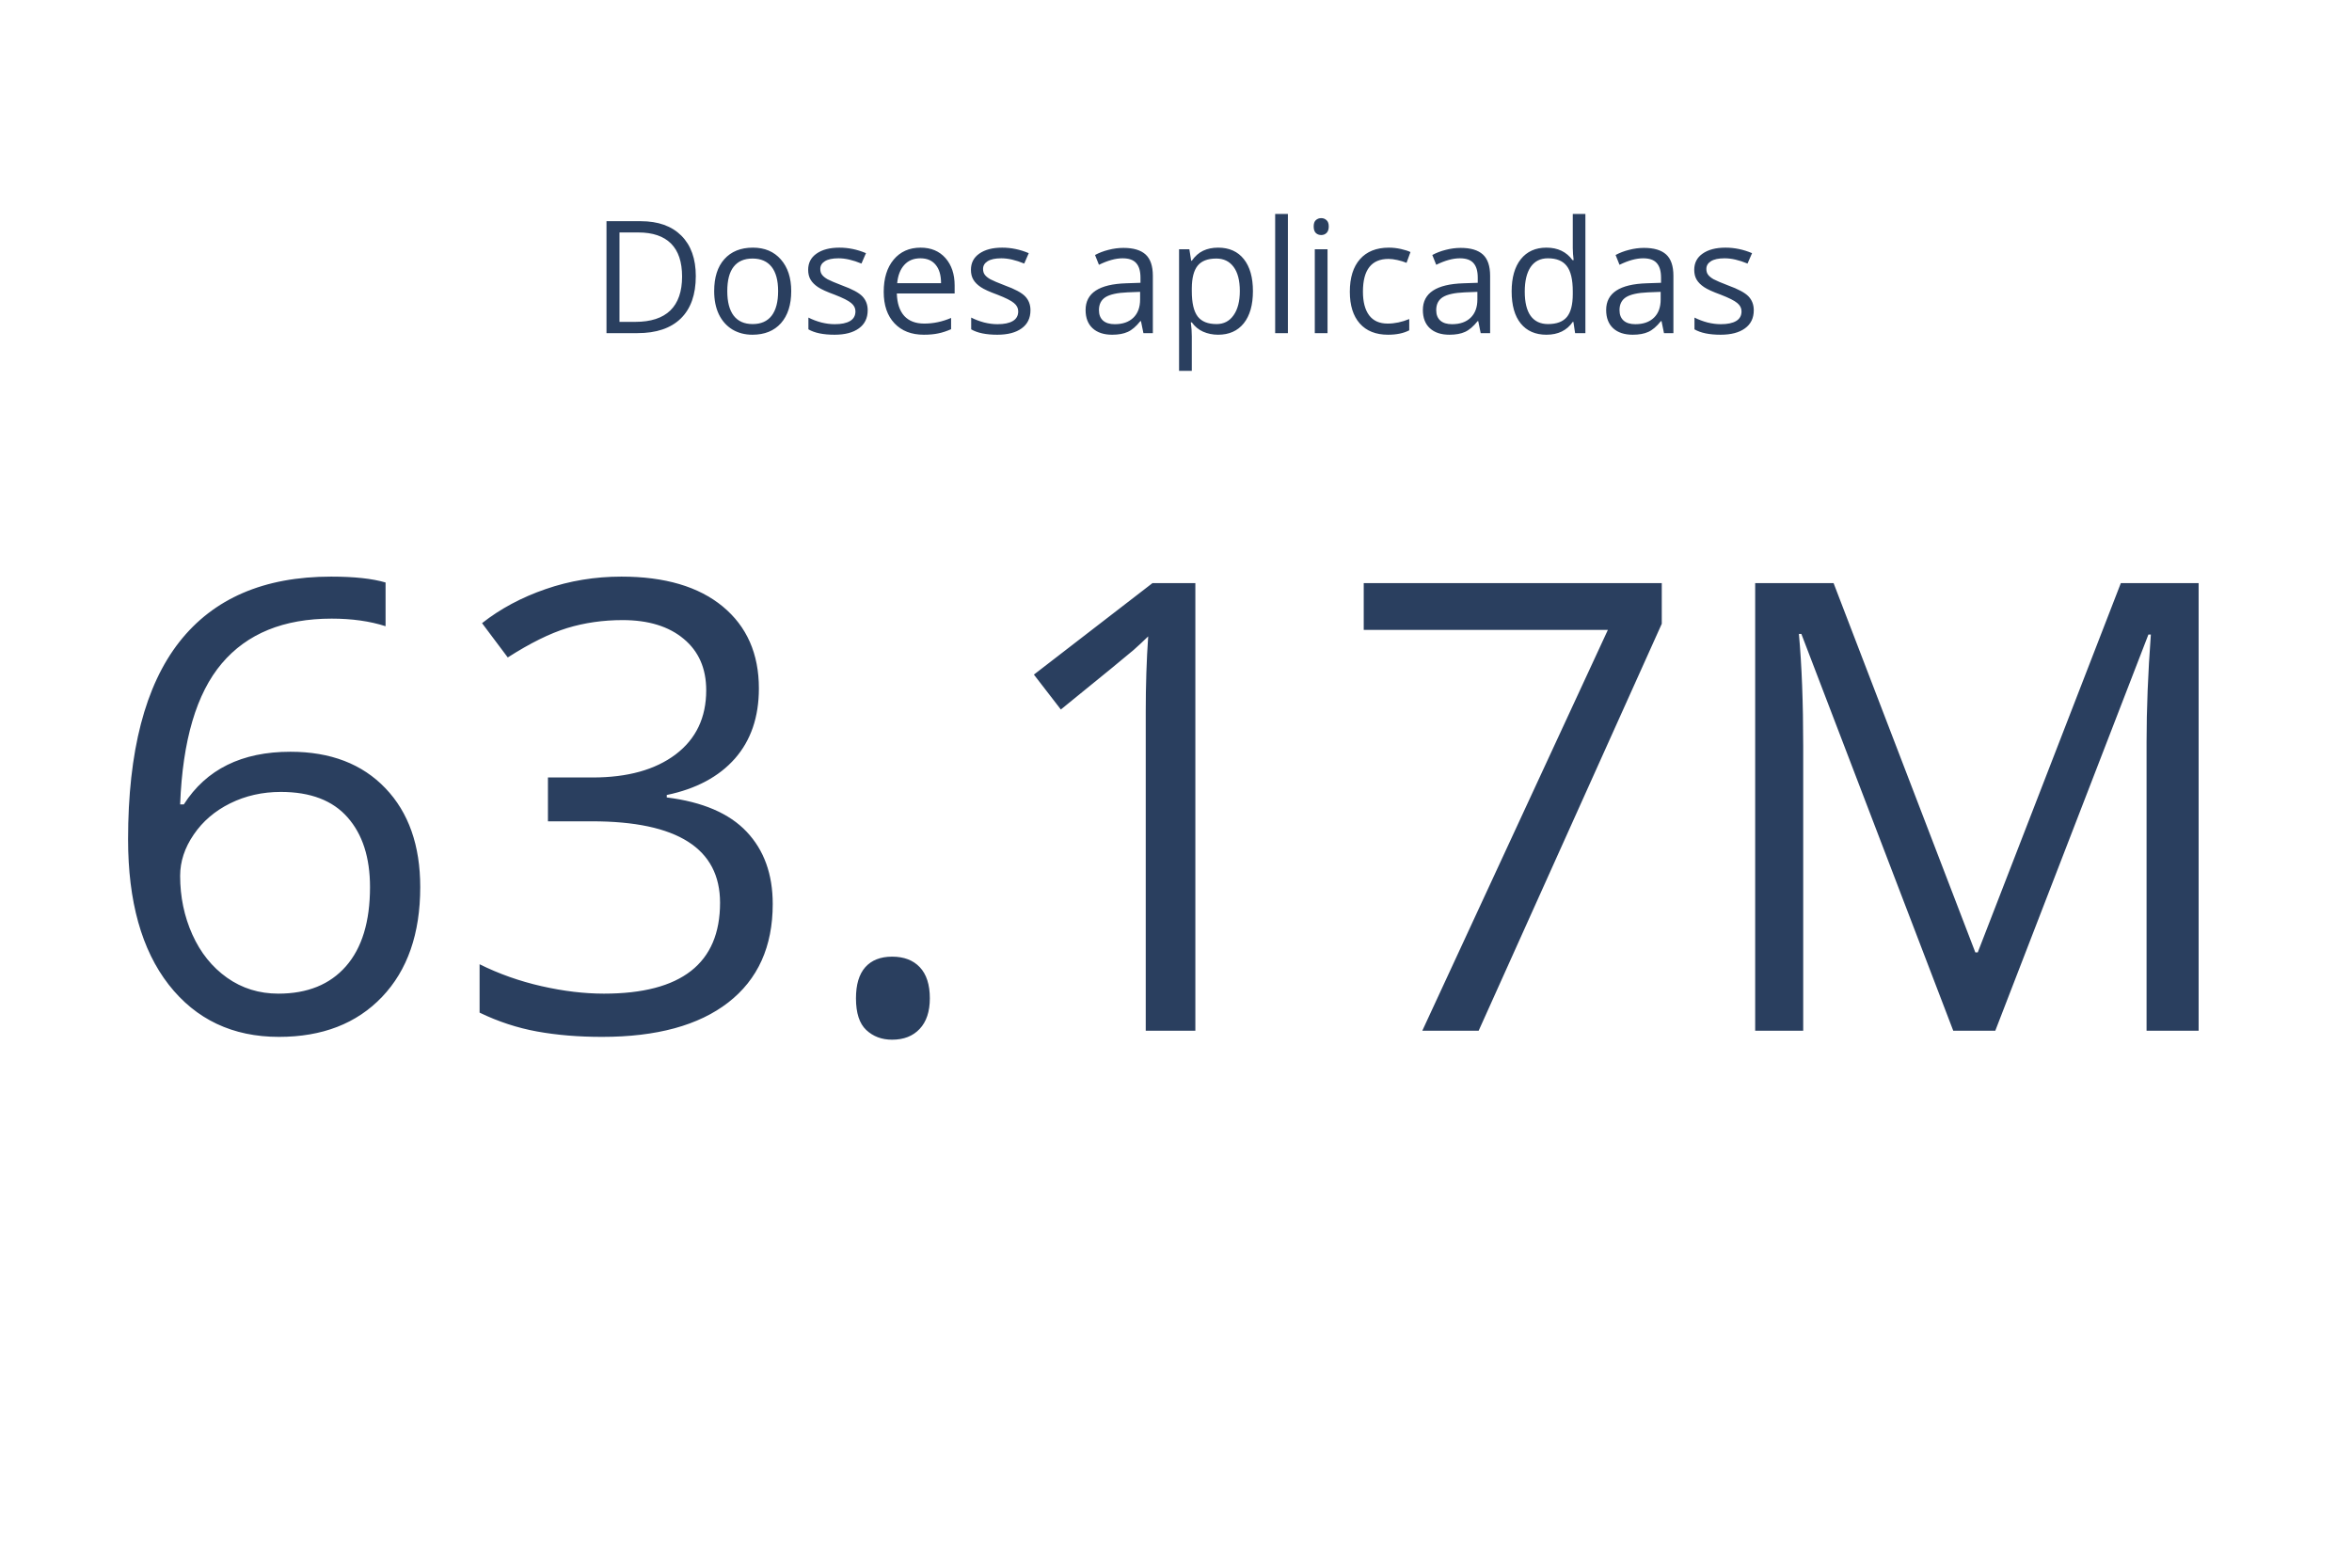
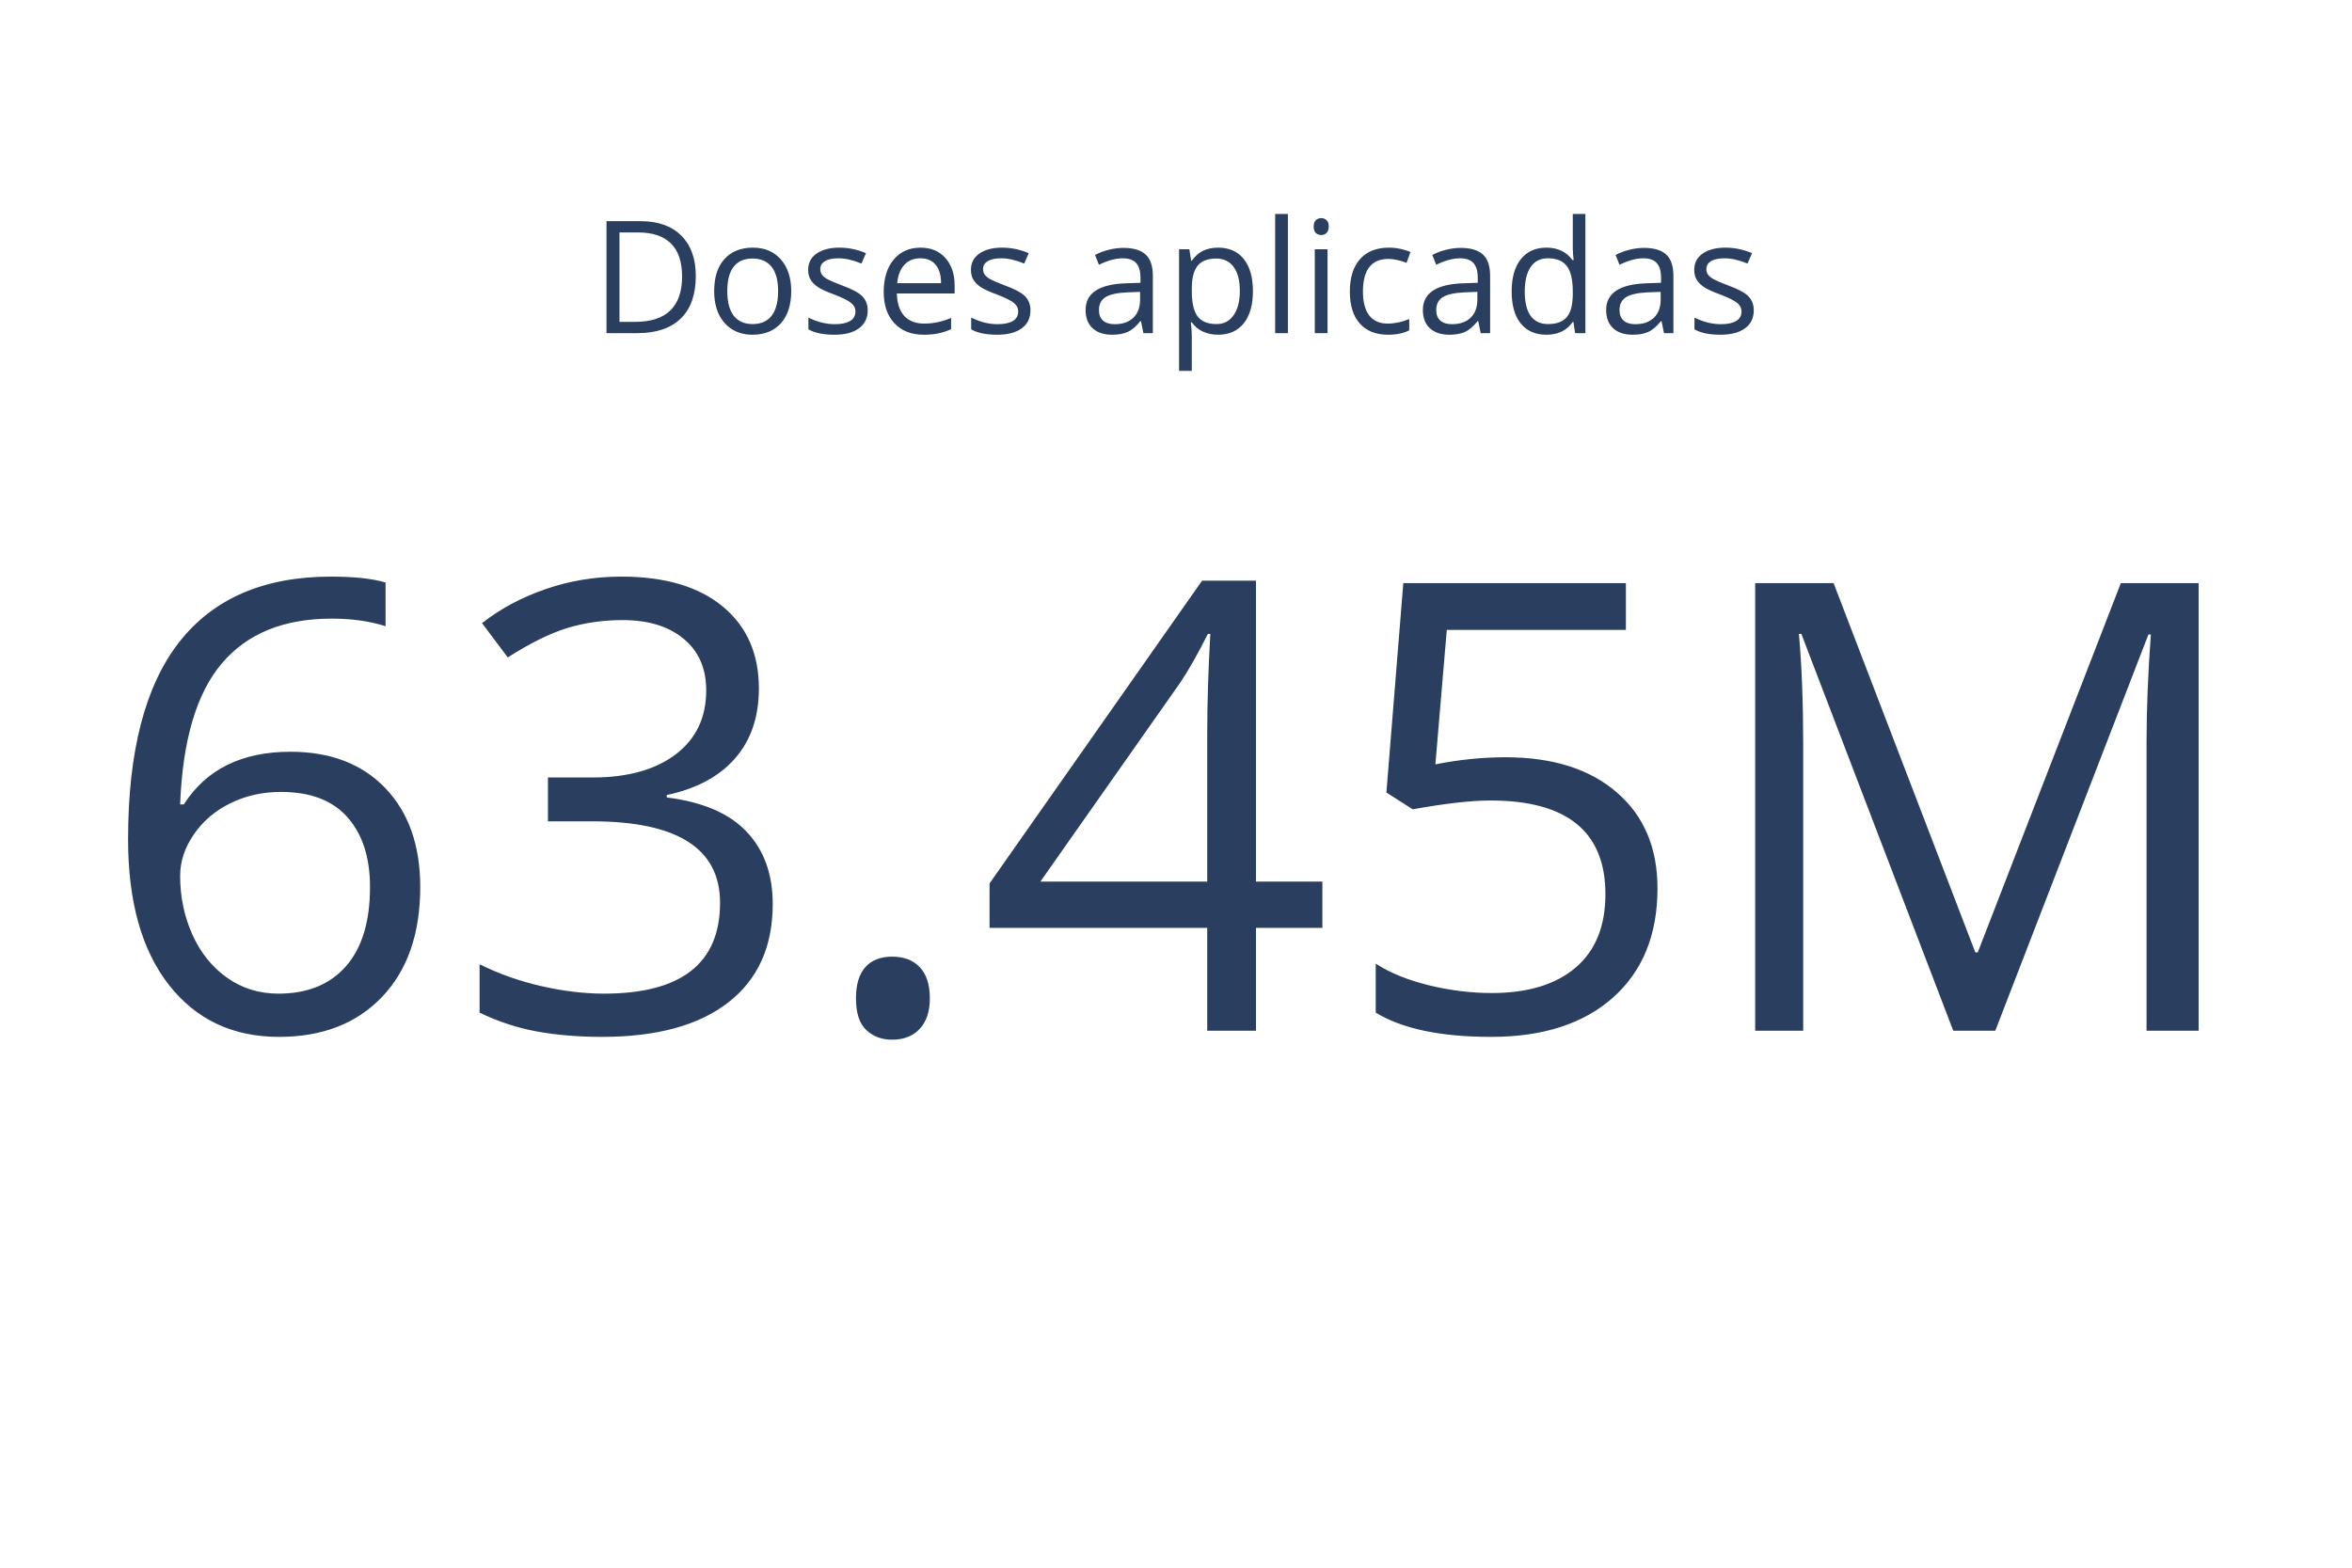
<svg xmlns="http://www.w3.org/2000/svg" class="main-svg" width="300" height="200" style="" viewBox="0 0 300 200">
  <rect x="0" y="0" width="300" height="200" style="fill: rgb(255, 255, 255); fill-opacity: 1;" />
-   <defs id="defs-12a414">
+   <defs id="defs-54e2a6">
    <g class="clips" />
    <g class="gradients" />
  </defs>
  <g class="bglayer" />
  <g class="layer-below">
    <g class="imagelayer" />
    <g class="shapelayer" />
  </g>
  <g class="cartesianlayer" />
  <g class="polarlayer" />
  <g class="ternarylayer" />
  <g class="geolayer" />
  <g class="funnelarealayer" />
  <g class="pielayer" />
  <g class="treemaplayer" />
  <g class="sunburstlayer" />
  <g class="glimages" />
-   <defs id="topdefs-12a414">
+   <defs id="topdefs-54e2a6">
    <g class="clips" />
  </defs>
  <g class="indicatorlayer">
    <g class="trace">
      <g class="numbers" transform="translate(150,131.5)">
-         <text text-anchor="middle" class="number" x="0" y="0" style="font-family: 'Open Sans', verdana, arial, sans-serif; font-size: 80px; fill: rgb(42, 63, 95); fill-opacity: 1; white-space: pre;">63.17M</text>
+         <text text-anchor="middle" class="number" x="0" y="0" style="font-family: 'Open Sans', verdana, arial, sans-serif; font-size: 80px; fill: rgb(42, 63, 95); fill-opacity: 1; white-space: pre;">63.45M</text>
      </g>
      <text class="title" text-anchor="middle" x="0" y="0" style="font-family: 'Open Sans', verdana, arial, sans-serif; font-size: 20px; fill: rgb(42, 63, 95); fill-opacity: 1; white-space: pre;" transform="translate(150,42.5)">Doses aplicadas</text>
    </g>
  </g>
  <g class="layer-above">
    <g class="imagelayer" />
    <g class="shapelayer" />
  </g>
  <g class="infolayer">
    <g class="g-gtitle" />
  </g>
</svg>
